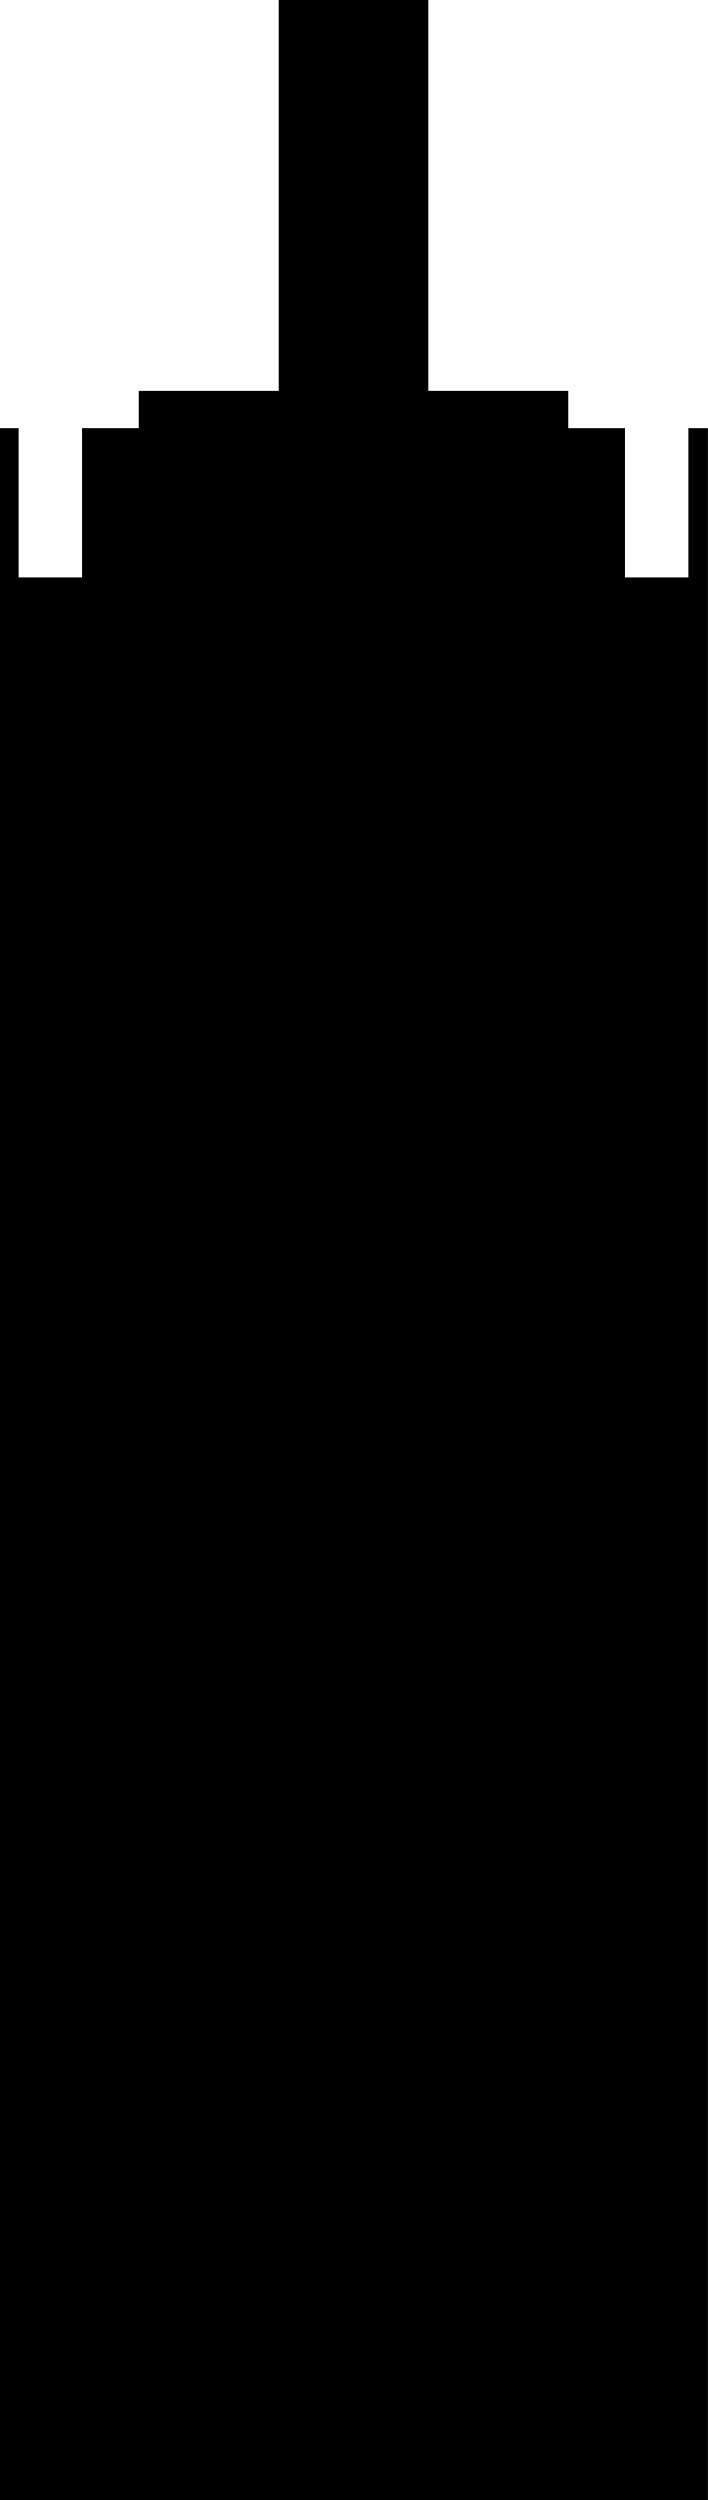
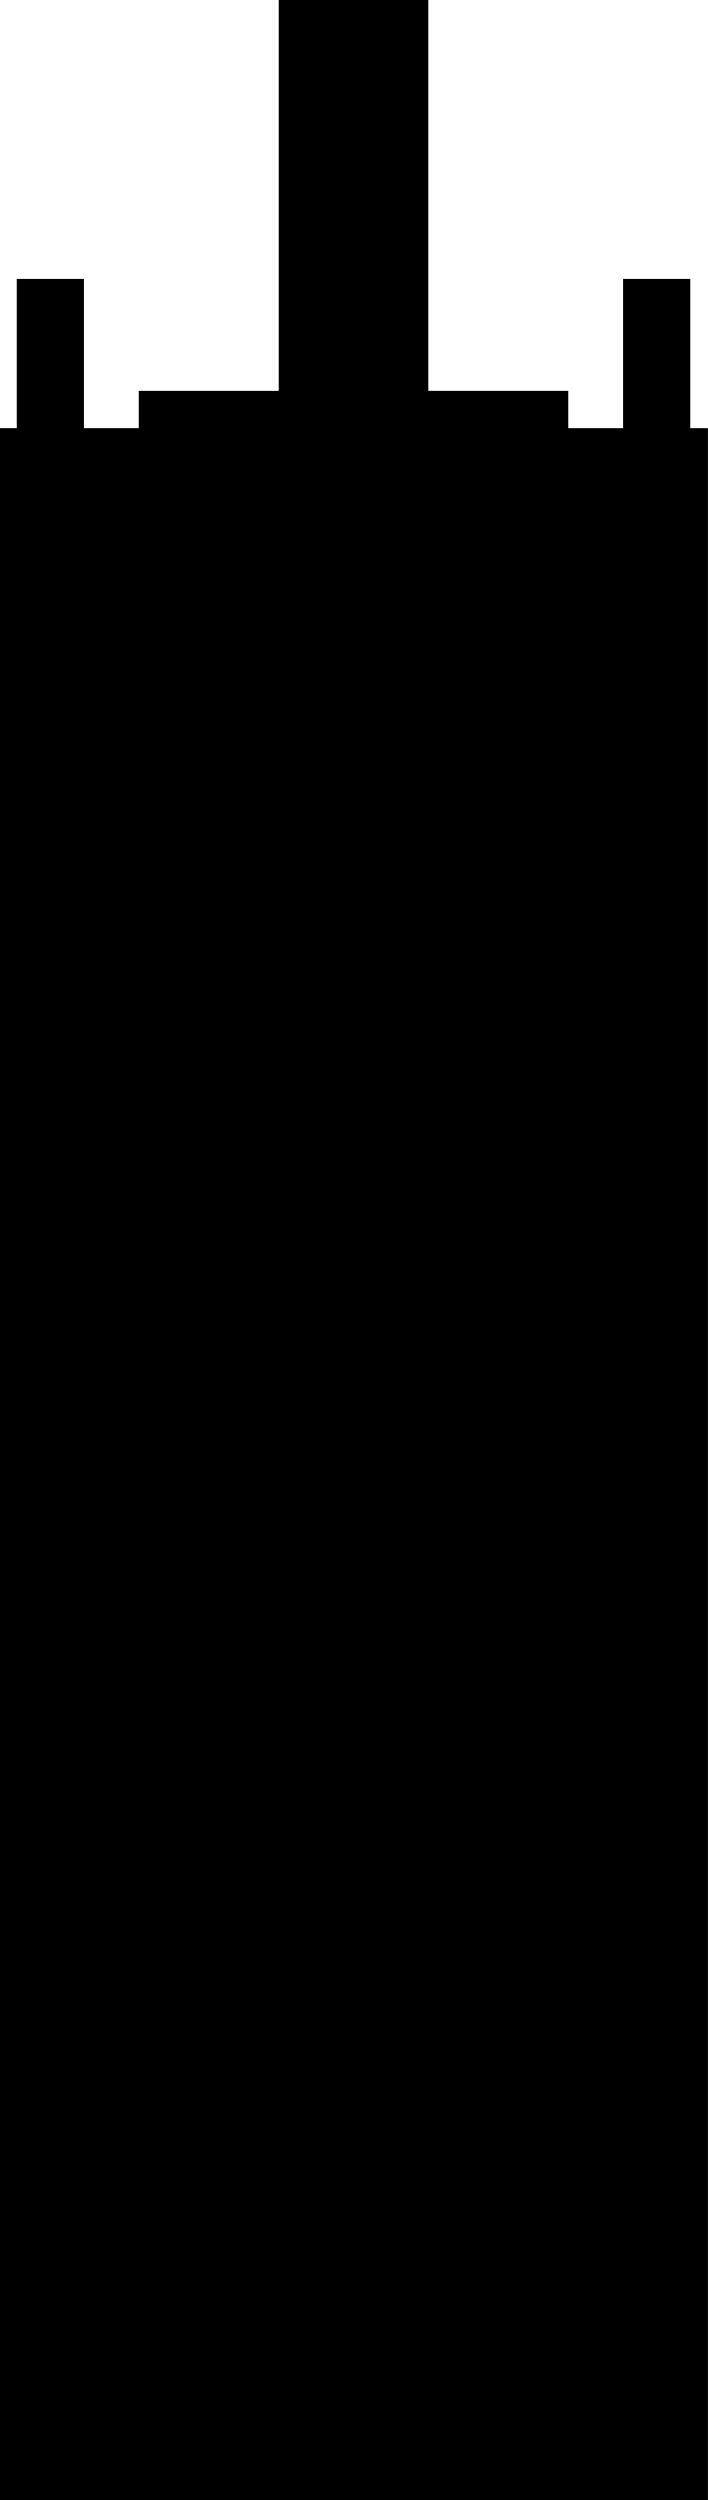
<svg xmlns="http://www.w3.org/2000/svg" baseProfile="tiny" height="134mm" width="37.896mm" viewBox="-0.001 88 37.896 134" version="1.1" stroke="black" stroke-width=".1" fill="none">
-   <path fill="#000000" stroke="#000000" d="M-0.001 111 L0.947 111 L0.947 119 L4.447 119 L4.447 111 L7.486 111 L30.408 111 L33.447 111 L33.447 119 L36.947 119 L36.947 111 L37.895 111 L37.895 222 L-0.001 222 z" />
-   <path fill="#000000" stroke="#000000" d="M14.989 88 L18.614 88 L22.906 88 L22.906 109 L17.312 109 L14.989 109 z" />
-   <path fill="#000000" stroke="#000000" d="M7.486 109 L17.312 109 L30.408 109 L30.408 111 L7.486 111 z" />
+   <path fill="#000000" stroke="#000000" d="M-0.001 111 L0.106 111 L0.426 111 L0.742 111 L0.947 111 L0.947 119 L1.182 119 L1.417 119 L1.821 119 L2.228 119 L2.697 119 L3.167 119 L3.573 119 L3.978 119 L4.212 119 L4.447 119 L4.447 111 L4.977 111 L6.015 111 L7.054 111 L7.486 111 L7.643 111 L7.904 111 L8.226 111 L8.261 111 L8.715 111 L9.266 111 L9.406 111 L9.897 111 L10.614 111 L10.693 111 L11.41 111 L11.977 111 L12.265 111 L13.188 111 L13.339 111 L14.171 111 L14.703 111 L15.182 111 L15.556 111 L16.231 111 L16.839 111 L17.312 111 L17.432 111 L17.759 111 L18.212 111 L18.4 111 L18.513 111 L18.947 111 L19.382 111 L19.495 111 L19.683 111 L20.136 111 L20.462 111 L20.583 111 L21.056 111 L21.664 111 L22.713 111 L23.192 111 L23.724 111 L24.618 111 L24.707 111 L25.63 111 L25.918 111 L26.485 111 L27.281 111 L27.298 111 L27.997 111 L28.629 111 L29.18 111 L29.634 111 L29.669 111 L29.991 111 L30.252 111 L30.408 111 L30.84 111 L31.88 111 L32.917 111 L33.447 111 L33.447 119 L33.682 119 L33.916 119 L34.321 119 L34.728 119 L35.197 119 L35.667 119 L36.073 119 L36.478 119 L36.712 119 L36.947 119 L36.947 111 L37.153 111 L37.469 111 L37.789 111 L37.895 111 L37.895 166.5 L37.895 222 L37.789 222 L37.469 222 L37.153 222 L36.634 222 L36.112 222 L35.396 222 L34.685 222 L33.8 222 L32.917 222 L31.88 222 L30.84 222 L29.669 222 L28.489 222 L27.202 222 L25.918 222 L24.555 222 L23.192 222 L21.781 222 L20.372 222 L18.947 222 L17.522 222 L16.113 222 L14.703 222 L13.339 222 L11.977 222 L10.693 222 L9.406 222 L8.226 222 L7.054 222 L6.015 222 L4.977 222 L4.094 222 L3.209 222 L2.499 222 L1.783 222 L1.26 222 L0.742 222 L0.426 222 L0.106 222 L-0.001 222 L-0.001 166.5 z" />
+   <path fill="#000000" stroke="#000000" d="M0.947 103 L1.182 103 L1.417 103 L1.821 103 L2.228 103 L2.697 103 L3.167 103 L3.573 103 L3.978 103 L4.212 103 L4.447 103 L4.447 119 L4.212 119 L3.978 119 L3.573 119 L3.167 119 L2.697 119 L2.228 119 L1.821 119 L1.417 119 L1.182 119 L0.947 119 z" />
+   <path fill="#000000" stroke="#000000" d="M33.447 103 L33.682 103 L33.916 103 L34.321 103 L34.728 103 L35.197 103 L35.667 103 L36.073 103 L36.478 103 L36.712 103 L36.947 103 L36.947 119 L36.712 119 L36.478 119 L36.073 119 L35.667 119 L35.197 119 L34.728 119 L34.321 119 L33.916 119 L33.682 119 L33.447 119 z" />
+   <path fill="#000000" stroke="#000000" d="M14.989 88 L15.151 88 L15.416 88 L15.779 88 L16.228 88 L16.749 88 L17.334 88 L17.961 88 L18.614 88 L19.281 88 L19.934 88 L20.561 88 L21.146 88 L21.667 88 L22.116 88 L22.479 88 L22.743 88 L22.906 88 L22.906 103.696 L22.906 109 L22.743 109 L22.713 109 L22.205 109 L21.667 109 L21.664 109 L20.608 109 L20.583 109 L19.934 109 L19.495 109 L19.285 109 L18.614 109 L18.4 109 L17.312 109 L17.287 109 L16.231 109 L16.228 109 L15.182 109 L15.107 109 L15.045 109 L14.989 109 L14.989 103.696 z" />
+   <path fill="#000000" stroke="#000000" d="M7.486 109 L7.643 109 L7.904 109 L8.261 109 L8.715 109 L9.266 109 L9.897 109 L10.614 109 L11.41 109 L12.265 109 L13.188 109 L14.171 109 L15.182 109 L16.231 109 L17.312 109 L18.4 109 L19.495 109 L20.583 109 L21.664 109 L22.713 109 L23.724 109 L24.707 109 L25.63 109 L26.485 109 L27.281 109 L27.997 109 L28.629 109 L29.18 109 L29.634 109 L29.991 109 L30.252 109 L30.408 109 L30.408 110.498 L30.408 111 L30.252 111 L29.991 111 L29.634 111 L29.18 111 L28.629 111 L27.997 111 L27.281 111 L26.485 111 L25.63 111 L24.707 111 L23.724 111 L22.713 111 L21.664 111 L20.583 111 L19.495 111 L18.4 111 L17.312 111 L16.231 111 L15.182 111 L14.171 111 L13.188 111 L12.265 111 L11.41 111 L10.614 111 L9.897 111 L9.266 111 L8.715 111 L8.261 111 L7.904 111 L7.643 111 L7.486 111 L7.486 109.502 z" />
</svg>
